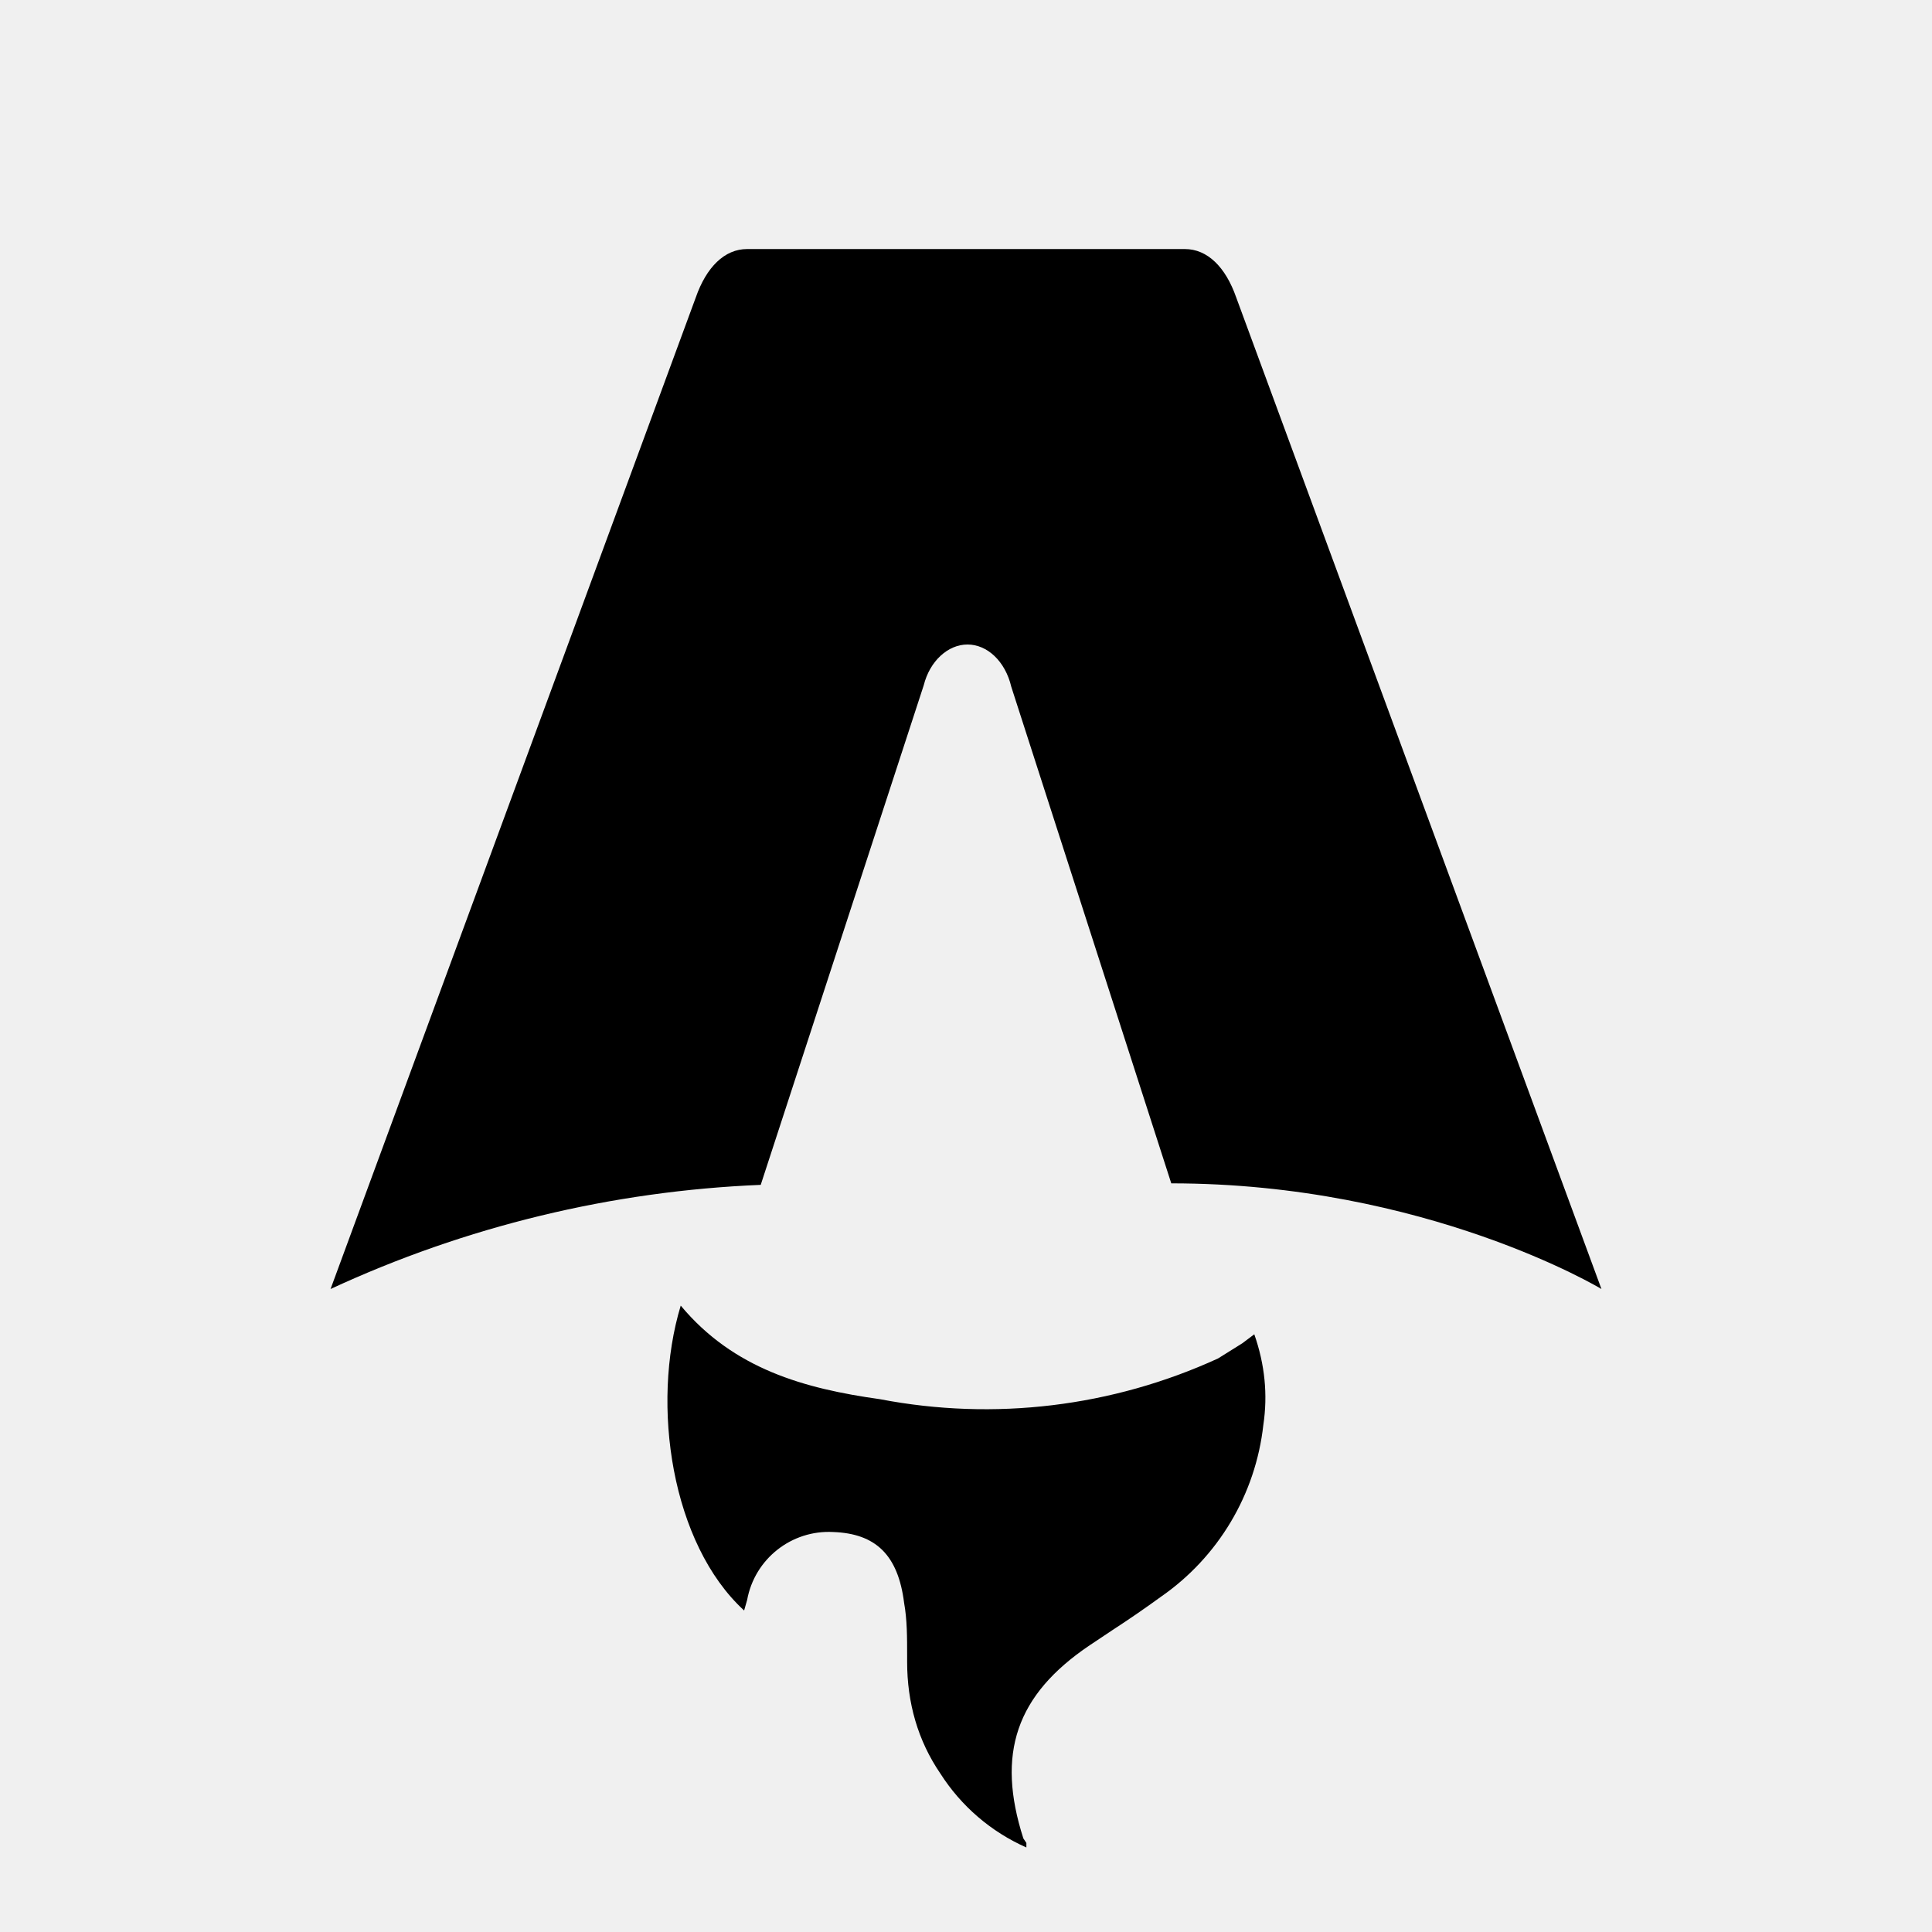
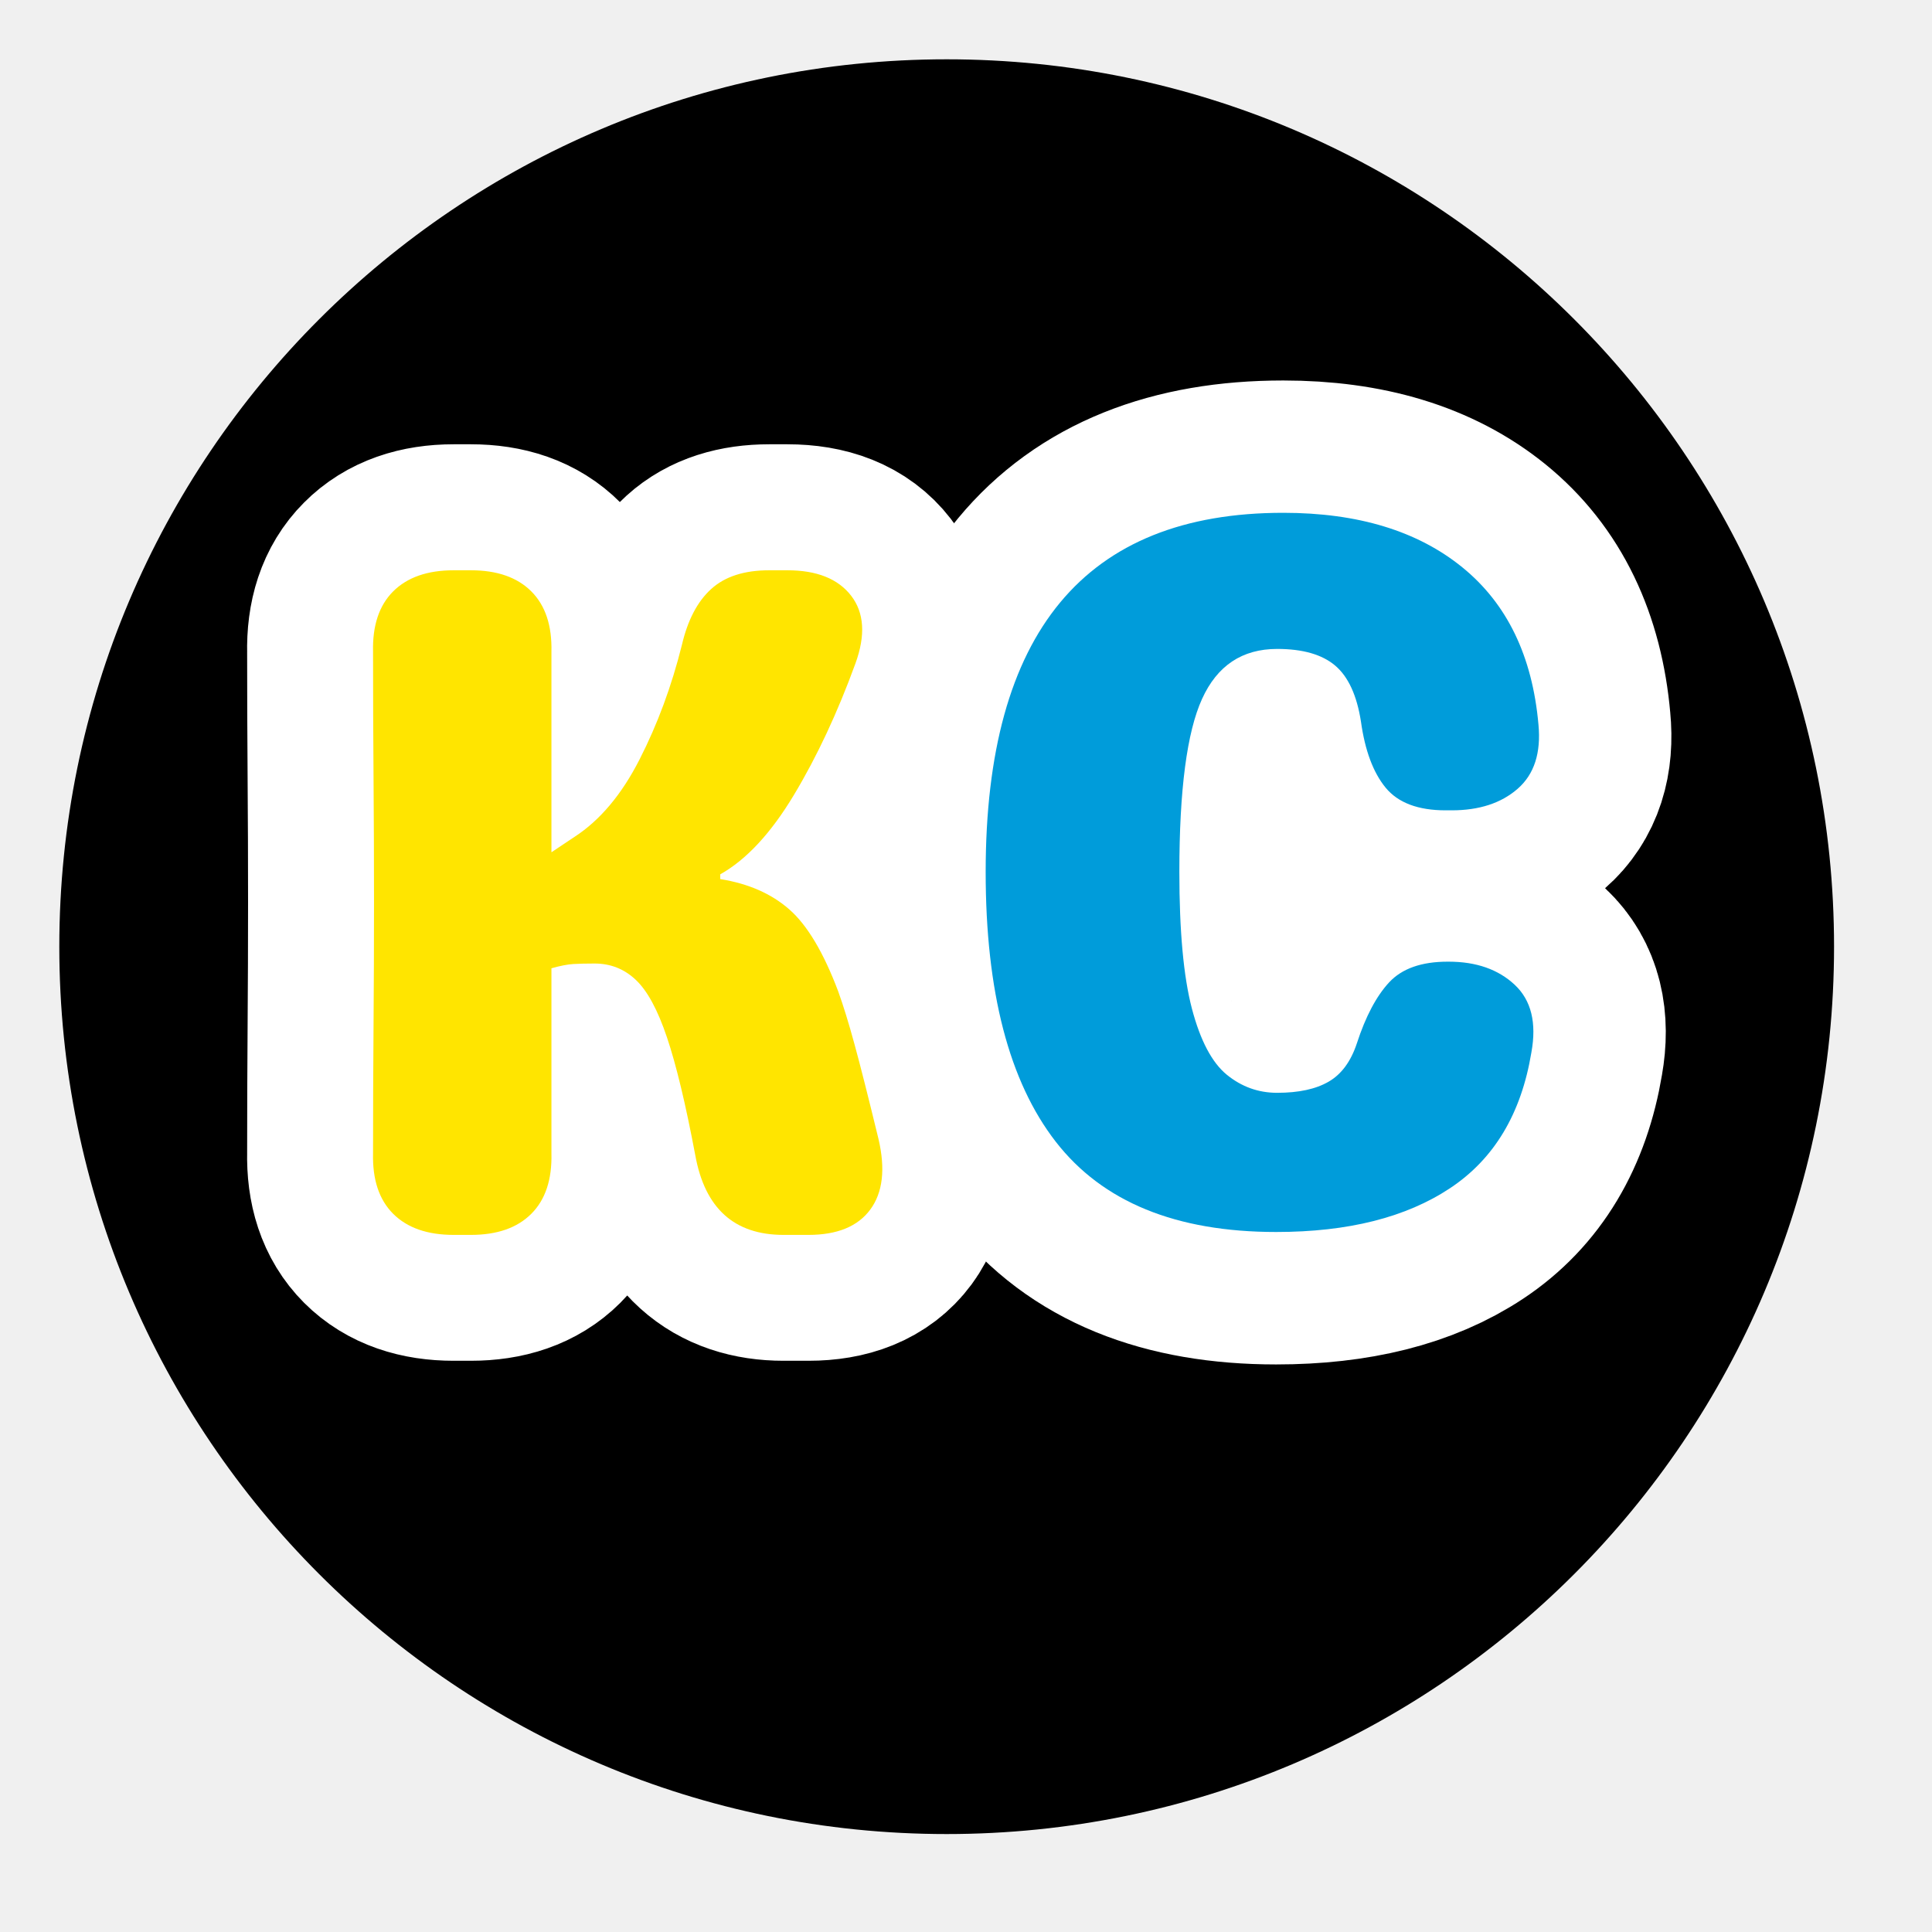
- <svg xmlns="http://www.w3.org/2000/svg" fill="none" viewBox="0 0 128 128">
-   <path d="M50.4 78.5a75.1 75.1 0 0 0-28.5 6.9l24.2-65.7c.7-2 1.9-3.2 3.4-3.2h29c1.5 0 2.7 1.2 3.4 3.2l24.2 65.7s-11.6-7-28.5-7L67 45.5c-.4-1.7-1.6-2.8-2.9-2.8-1.3 0-2.5 1.1-2.9 2.7L50.4 78.5Zm-1.1 28.2Zm-4.2-20.2c-2 6.6-.6 15.8 4.2 20.2a17.5 17.5 0 0 1 .2-.7 5.5 5.5 0 0 1 5.7-4.5c2.8.1 4.3 1.5 4.7 4.7.2 1.1.2 2.3.2 3.5v.4c0 2.7.7 5.2 2.2 7.4a13 13 0 0 0 5.7 4.9v-.3l-.2-.3c-1.8-5.6-.5-9.5 4.4-12.8l1.5-1a73 73 0 0 0 3.2-2.2 16 16 0 0 0 6.8-11.4c.3-2 .1-4-.6-6l-.8.6-1.6 1a37 37 0 0 1-22.4 2.7c-5-.7-9.7-2-13.2-6.2Z" />
-   <style>
-         path { fill: #000; }
-         @media (prefers-color-scheme: dark) {
-             path { fill: #FFF; }
-         }
-     </style>
+ <svg xmlns="http://www.w3.org/2000/svg" width="500" zoomAndPan="magnify" viewBox="0 0 375 375" height="500" preserveAspectRatio="xMidYMid meet" version="1.0">
+   <defs>
+     <g />
+     <clipPath id="85bc0546e2">
+       <path d="M 11.512 11.512 L 355.988 11.512 L 355.988 355.988 L 11.512 355.988 Z M 11.512 11.512 " clip-rule="nonzero" />
+     </clipPath>
+     <clipPath id="932229656e">
+       <path d="M 183.75 11.512 C 88.625 11.512 11.512 88.625 11.512 183.75 C 11.512 278.875 88.625 355.988 183.75 355.988 C 278.875 355.988 355.988 278.875 355.988 183.75 C 355.988 88.625 278.875 11.512 183.75 11.512 Z M 183.75 11.512 " clip-rule="nonzero" />
+     </clipPath>
+   </defs>
+   <g clip-path="url(#85bc0546e2)">
+     <g clip-path="url(#932229656e)">
+       <path fill="#000000" d="M 11.512 11.512 L 355.988 11.512 L 355.988 355.988 L 11.512 355.988 Z M 11.512 11.512 " fill-opacity="1" fill-rule="nonzero" />
+     </g>
+   </g>
+   <path stroke-linecap="butt" transform="matrix(2.206936, 0, 0, 2.206936, 181.7231, 34.13762)" fill="none" stroke-linejoin="miter" d="M 29.891 92.889 C 21.082 92.889 14.62 90.246 10.505 84.961 C 6.404 79.661 4.354 71.748 4.354 61.222 C 4.354 40.168 13.075 29.64 30.52 29.64 C 37.09 29.64 42.338 31.236 46.266 34.428 C 50.193 37.619 52.425 42.232 52.96 48.269 C 53.204 50.752 52.599 52.628 51.14 53.899 C 49.696 55.17 47.761 55.806 45.334 55.806 L 44.793 55.806 C 42.382 55.806 40.628 55.142 39.529 53.813 C 38.432 52.485 37.702 50.542 37.341 47.986 C 36.996 45.69 36.244 44.051 35.09 43.07 C 33.934 42.088 32.23 41.596 29.978 41.596 C 26.902 41.596 24.7 43.062 23.371 45.994 C 22.043 48.926 21.378 54 21.378 61.222 C 21.378 66.42 21.748 70.426 22.484 73.242 C 23.234 76.044 24.259 77.978 25.558 79.047 C 26.859 80.116 28.332 80.651 29.978 80.651 C 31.884 80.651 33.392 80.325 34.504 79.676 C 35.631 79.026 36.462 77.899 36.996 76.297 C 37.761 73.928 38.706 72.137 39.833 70.925 C 40.959 69.712 42.678 69.105 44.988 69.105 L 45.074 69.105 C 47.501 69.105 49.436 69.792 50.88 71.164 C 52.324 72.52 52.814 74.498 52.352 77.098 C 51.457 82.485 49.074 86.462 45.205 89.032 C 41.334 91.604 36.23 92.889 29.891 92.889 Z M 29.891 92.889 " stroke="#ffffff" stroke-width="23.29" stroke-opacity="1" stroke-miterlimit="4" />
+   <g fill="#009cda" fill-opacity="1">
+     <g transform="translate(181.7231, 237.1757)">
+       <g>
+         <path d="M 65.984 1.953 C 46.535 1.953 32.273 -3.883 23.203 -15.562 C 14.129 -27.25 9.594 -44.707 9.594 -67.938 C 9.594 -114.406 28.848 -137.641 67.359 -137.641 C 81.848 -137.641 93.43 -134.113 102.109 -127.062 C 110.785 -120.02 115.711 -109.844 116.891 -96.531 C 117.41 -91.039 116.07 -86.895 112.875 -84.094 C 109.676 -81.289 105.398 -79.891 100.047 -79.891 L 98.875 -79.891 C 93.52 -79.891 89.633 -81.359 87.219 -84.297 C 84.812 -87.234 83.219 -91.504 82.438 -97.109 C 81.645 -102.203 79.977 -105.828 77.438 -107.984 C 74.895 -110.141 71.141 -111.219 66.172 -111.219 C 59.391 -111.219 54.531 -107.984 51.594 -101.516 C 48.656 -95.055 47.188 -83.863 47.188 -67.938 C 47.188 -56.457 48 -47.613 49.625 -41.406 C 51.258 -35.207 53.516 -30.93 56.391 -28.578 C 59.266 -26.234 62.523 -25.062 66.172 -25.062 C 70.348 -25.062 73.676 -25.781 76.156 -27.219 C 78.645 -28.656 80.473 -31.133 81.641 -34.656 C 83.336 -39.875 85.426 -43.82 87.906 -46.5 C 90.395 -49.176 94.18 -50.516 99.266 -50.516 L 99.469 -50.516 C 104.82 -50.516 109.098 -49.016 112.297 -46.016 C 115.492 -43.016 116.566 -38.641 115.516 -32.891 C 113.555 -21.016 108.301 -12.238 99.75 -6.562 C 91.207 -0.883 79.953 1.953 65.984 1.953 Z M 65.984 1.953 " />
+       </g>
+     </g>
+   </g>
+   <path stroke-linecap="butt" transform="matrix(2.098153, 0, 0, 2.098153, 28.66436, 46.66152)" fill="none" stroke-linejoin="miter" d="M 28.297 92 C 25.871 92 24.007 91.35 22.708 90.051 C 21.408 88.751 20.788 86.888 20.846 84.462 C 20.846 80.563 20.861 76.68 20.889 72.809 C 20.919 68.925 20.932 65.062 20.932 61.221 C 20.932 57.366 20.919 53.503 20.889 49.632 C 20.861 45.763 20.846 41.907 20.846 38.067 C 20.788 35.641 21.408 33.777 22.708 32.478 C 24.007 31.163 25.871 30.506 28.297 30.506 L 29.9 30.506 C 32.326 30.506 34.189 31.163 35.489 32.478 C 36.788 33.777 37.408 35.641 37.35 38.067 C 37.35 41.142 37.35 44.218 37.35 47.294 C 37.35 50.369 37.35 53.475 37.35 56.608 L 39.473 55.178 C 41.841 53.648 43.855 51.257 45.516 48.008 C 47.177 44.745 48.476 41.22 49.415 37.437 C 49.949 35.127 50.852 33.396 52.123 32.239 C 53.393 31.085 55.184 30.506 57.495 30.506 L 59.185 30.506 C 61.9 30.506 63.864 31.294 65.076 32.869 C 66.29 34.442 66.425 36.529 65.487 39.128 C 63.826 43.676 61.927 47.727 59.79 51.28 C 57.668 54.832 55.395 57.286 52.967 58.643 L 52.967 59.077 C 55.568 59.495 57.698 60.434 59.358 61.892 C 61.019 63.336 62.527 65.863 63.884 69.473 C 64.361 70.772 64.86 72.397 65.379 74.347 C 65.913 76.296 66.656 79.221 67.61 83.119 C 68.259 85.906 68.008 88.086 66.852 89.662 C 65.698 91.22 63.791 92 61.134 92 L 58.816 92 C 54.268 92 51.552 89.546 50.671 84.635 C 49.776 79.898 48.895 76.261 48.029 73.719 C 47.177 71.178 46.216 69.409 45.147 68.411 C 44.094 67.401 42.824 66.896 41.336 66.896 C 40.571 66.896 39.922 66.911 39.387 66.939 C 38.853 66.969 38.173 67.099 37.35 67.33 C 37.35 70.175 37.35 73.019 37.35 75.864 C 37.35 78.694 37.35 81.559 37.35 84.462 C 37.408 86.888 36.788 88.751 35.489 90.051 C 34.189 91.35 32.326 92 29.9 92 Z M 28.297 92 " stroke="#ffffff" stroke-width="23.29" stroke-opacity="1" stroke-miterlimit="4" />
+   <g fill="#ffe500" fill-opacity="1">
+     <g transform="translate(58.26799, 239.6916)">
+       <g>
+         <path d="M 29.781 0 C 24.695 0 20.785 -1.363 18.047 -4.094 C 15.316 -6.82 14.016 -10.734 14.141 -15.828 C 14.141 -24.016 14.172 -32.172 14.234 -40.297 C 14.297 -48.422 14.328 -56.52 14.328 -64.594 C 14.328 -72.656 14.297 -80.75 14.234 -88.875 C 14.172 -97.008 14.141 -105.109 14.141 -113.172 C 14.016 -118.266 15.316 -122.176 18.047 -124.906 C 20.785 -127.633 24.695 -129 29.781 -129 L 33.141 -129 C 38.223 -129 42.129 -127.633 44.859 -124.906 C 47.586 -122.176 48.891 -118.266 48.766 -113.172 C 48.766 -106.723 48.766 -100.27 48.766 -93.812 C 48.766 -87.363 48.766 -80.848 48.766 -74.266 L 53.234 -77.25 C 58.203 -80.477 62.422 -85.504 65.891 -92.328 C 69.367 -99.148 72.098 -106.531 74.078 -114.469 C 75.203 -119.312 77.098 -122.941 79.766 -125.359 C 82.43 -127.785 86.18 -129 91.016 -129 L 94.562 -129 C 100.27 -129 104.395 -127.352 106.938 -124.062 C 109.477 -120.77 109.758 -116.395 107.781 -110.938 C 104.301 -101.383 100.328 -92.883 95.859 -85.438 C 91.391 -77.988 86.613 -72.836 81.531 -69.984 L 81.531 -69.062 C 86.988 -68.188 91.453 -66.227 94.922 -63.188 C 98.398 -60.156 101.566 -54.852 104.422 -47.281 C 105.41 -44.551 106.461 -41.141 107.578 -37.047 C 108.703 -32.953 110.258 -26.805 112.25 -18.609 C 113.613 -12.773 113.082 -8.211 110.656 -4.922 C 108.238 -1.641 104.238 0 98.656 0 L 93.812 0 C 84.258 0 78.551 -5.148 76.688 -15.453 C 74.82 -25.379 72.988 -33.008 71.188 -38.344 C 69.395 -43.676 67.379 -47.395 65.141 -49.5 C 62.91 -51.613 60.242 -52.672 57.141 -52.672 C 55.523 -52.672 54.16 -52.641 53.047 -52.578 C 51.93 -52.516 50.504 -52.238 48.766 -51.75 C 48.766 -45.789 48.766 -39.832 48.766 -33.875 C 48.766 -27.914 48.766 -21.898 48.766 -15.828 C 48.891 -10.734 47.586 -6.82 44.859 -4.094 C 42.129 -1.363 38.223 0 33.141 0 Z M 29.781 0 " />
+       </g>
+     </g>
+   </g>
</svg>
